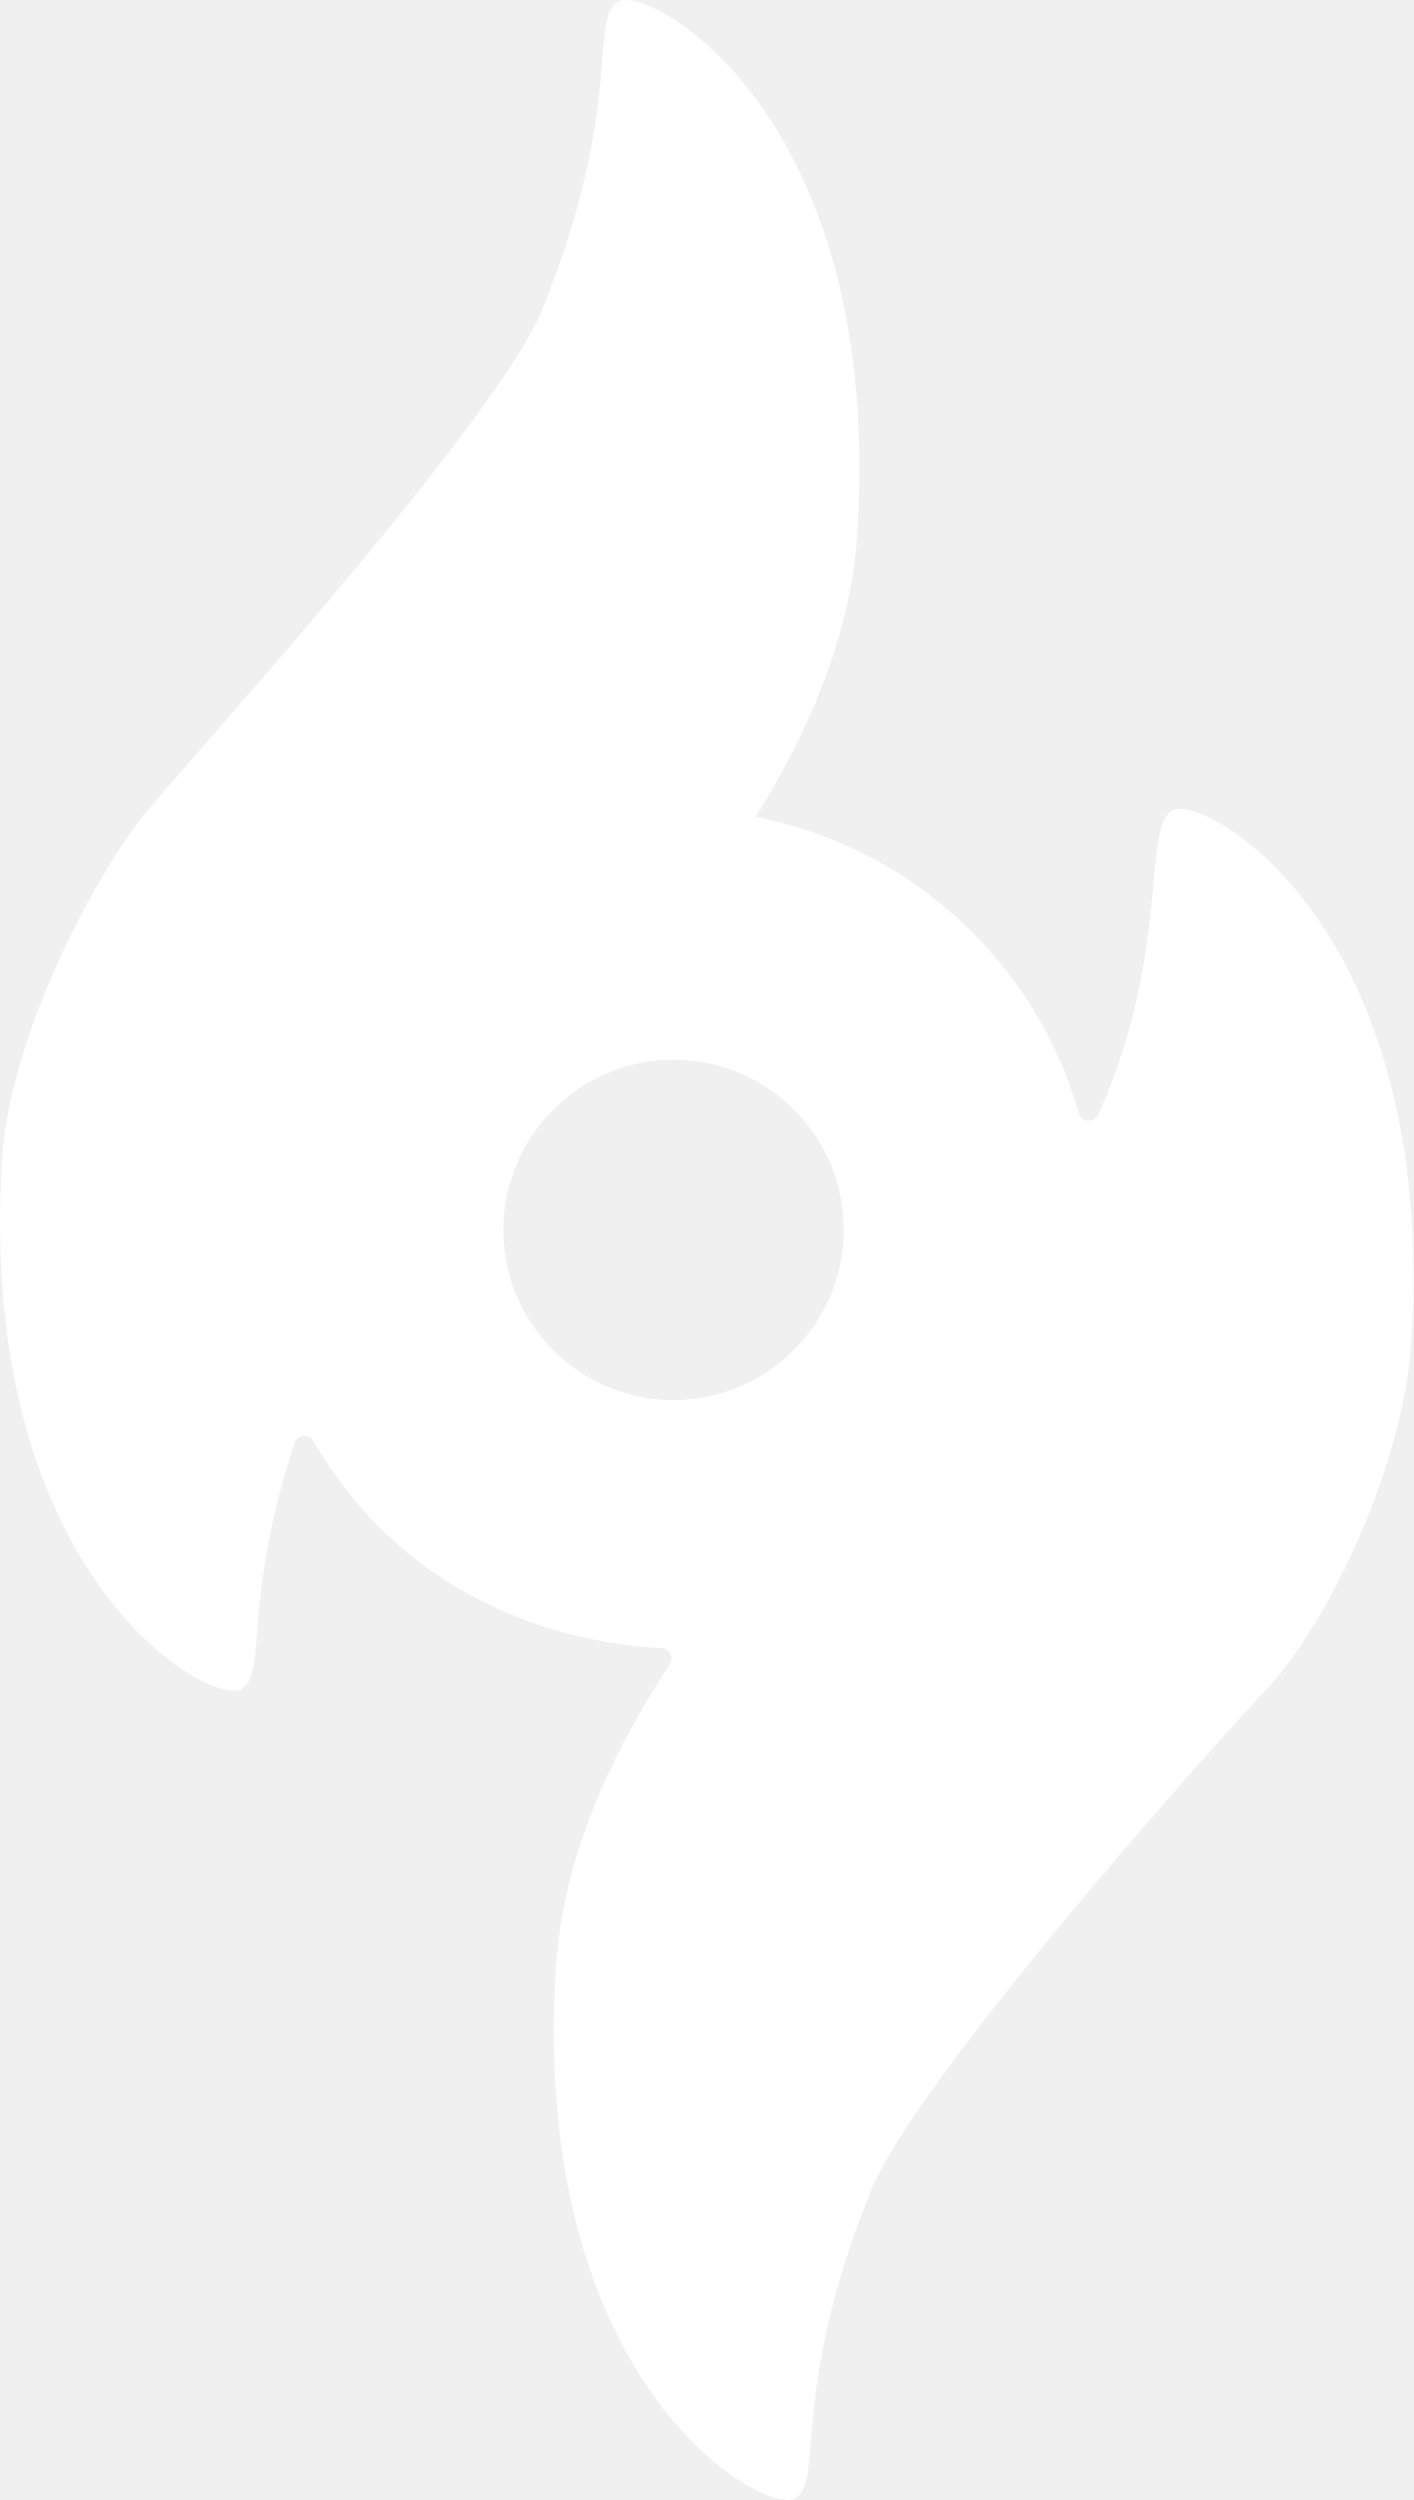
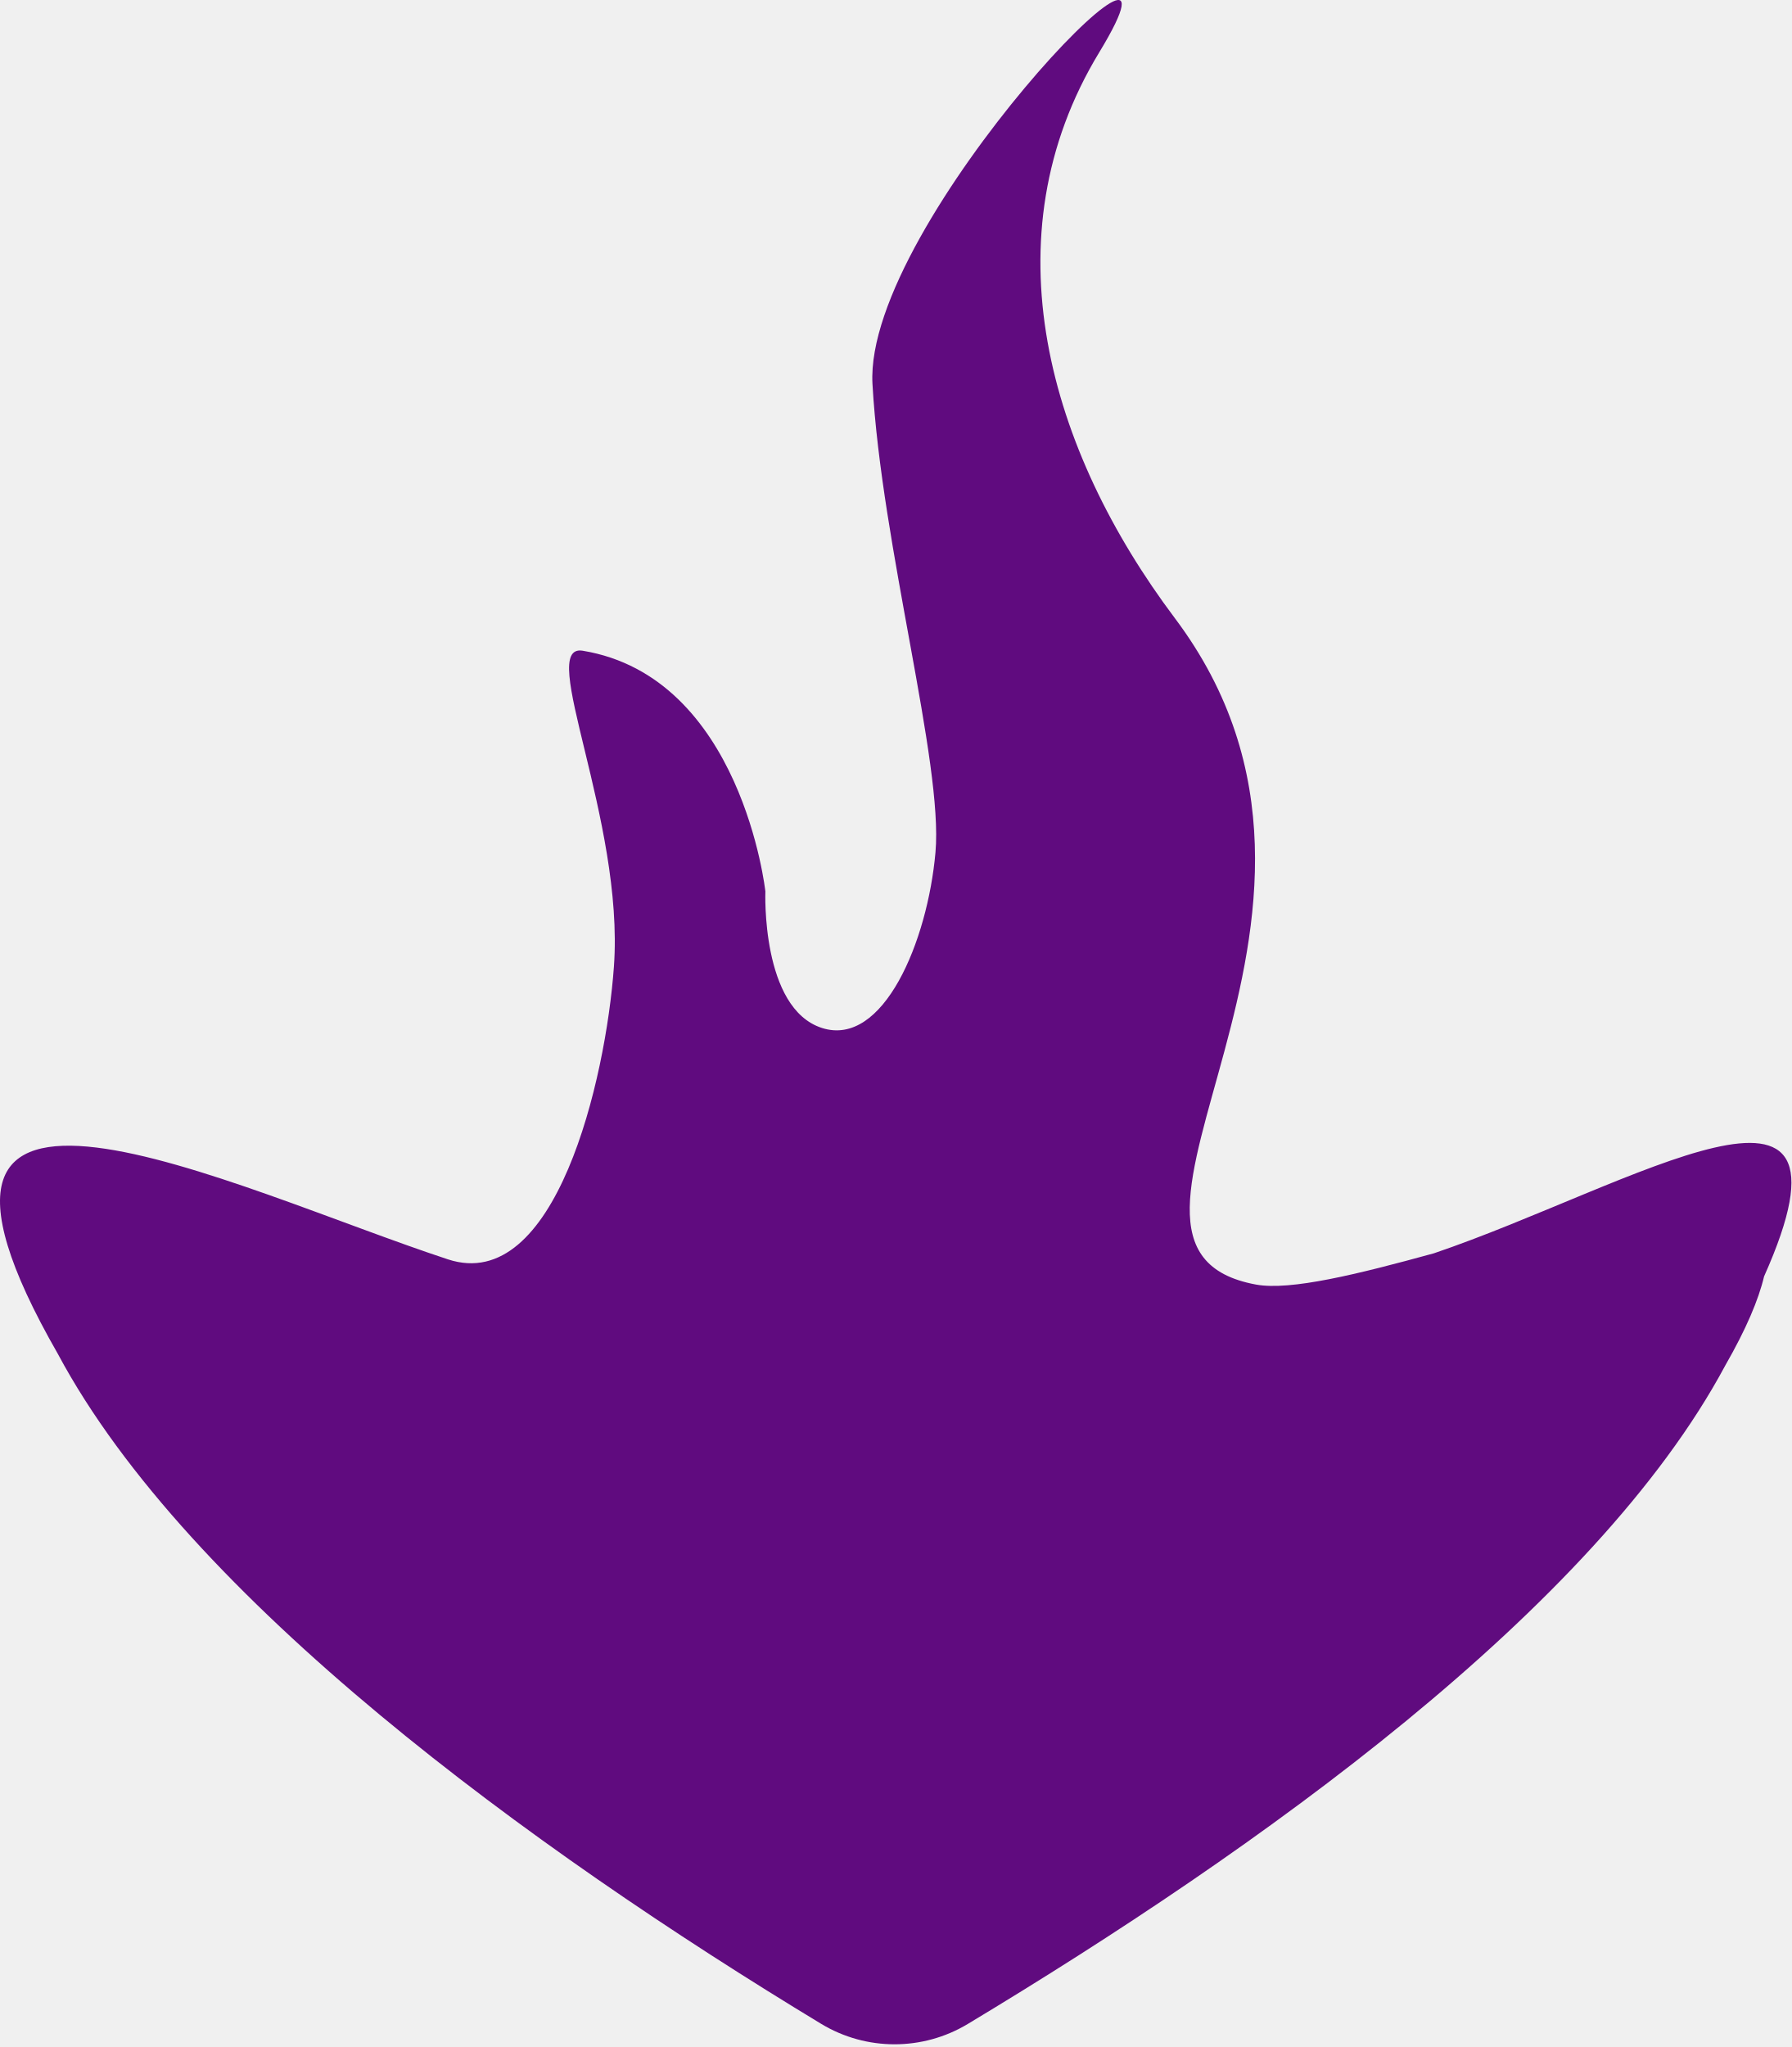
- <svg xmlns="http://www.w3.org/2000/svg" id="Layer_2" data-name="Layer 2" viewBox="0 0 113.78 201.28">
-   <defs>
-     <style>
-       .cls-1 {
-         fill: #fff;
-       }
-     </style>
-   </defs>
-   <g id="Layer_1-2" data-name="Layer 1">
-     <path class="cls-1" d="M94.34,65.28c-2.38,1.45-.09,11.49-5.91,24.45-.32,.71-1.36,.65-1.57-.11-3.46-12.11-13.51-21.43-26.03-23.85,4.55-7.27,7.7-15.02,8.2-22.87C71.18,9.07,52.15-1.32,49.76,.13c-2.38,1.46,.52,8.33-6.04,24.65-3.59,8.93-27.42,35.21-31.76,40.37C7.63,70.31,.79,83.47,.17,93.24c-2.14,33.83,16.89,44.22,19.27,42.76,2.13-1.3,.03-6.94,4.27-19.81,.23-.69,1.16-.78,1.53-.15,8.51,14.64,23.26,16.46,28.02,16.65,.65,.03,1.03,.75,.67,1.3-5.07,7.7-8.64,15.99-9.17,24.39-2.14,33.83,16.89,44.22,19.27,42.76s-.52-8.33,6.04-24.65c3.59-8.93,26.58-34.83,31.8-40.37,5.22-5.54,11.14-18.33,11.76-28.1,2.14-33.83-16.89-44.22-19.27-42.76Zm-39.85,47.44c-7.77,.14-14.11-6.19-13.96-13.96,.14-7.33,6.11-13.31,13.44-13.44,7.77-.14,14.11,6.19,13.96,13.96-.14,7.33-6.11,13.31-13.44,13.44Z" />
+ <svg xmlns="http://www.w3.org/2000/svg" width="100%" height="100%" viewBox="0 0 646 738" version="1.1" xml:space="preserve" style="fill-rule:evenodd;clip-rule:evenodd;stroke-linejoin:round;stroke-miterlimit:2;">
+   <g transform="matrix(1,0,0,1,-688.4551,-349.4875)">
+     <g transform="matrix(2.271811,0,0,2.34518,-3538.38,-2375.525)">
+       <path d="M2140.564,1358.191C2139.678,1361.811 2137.701,1366.309 2134.426,1371.842C2113.656,1409.429 2060.197,1446.293 2014.136,1473.13C2006.991,1477.278 1998.065,1477.27 1990.928,1473.108C1944.748,1446.042 1890.535,1407.727 1869.763,1370.136C1837.56,1315.744 1897.529,1344.685 1931.657,1355.565C1948.727,1361.006 1956.709,1328.043 1958.004,1310.558C1959.675,1288.01 1945.672,1260.821 1953.043,1262C1978.319,1266.042 1982.043,1299 1982.043,1299C1982.043,1299 1981.332,1317.006 1991.043,1320C2000.754,1322.994 2007.786,1306.709 2009.043,1293C2010.3,1279.291 2000.489,1245.886 1999.043,1221C1997.597,1196.114 2052.931,1141.481 2035.043,1170C2017.155,1198.519 2027.047,1231.227 2047.043,1257C2083.064,1303.428 2027.751,1353.714 2059.923,1359.442C2065.376,1360.412 2076.057,1357.856 2088.159,1354.634C2119.53,1344.318 2157.964,1320.467 2140.564,1358.191Z" style="fill:rgb(96,11,127);" />
+     </g>
  </g>
</svg>
